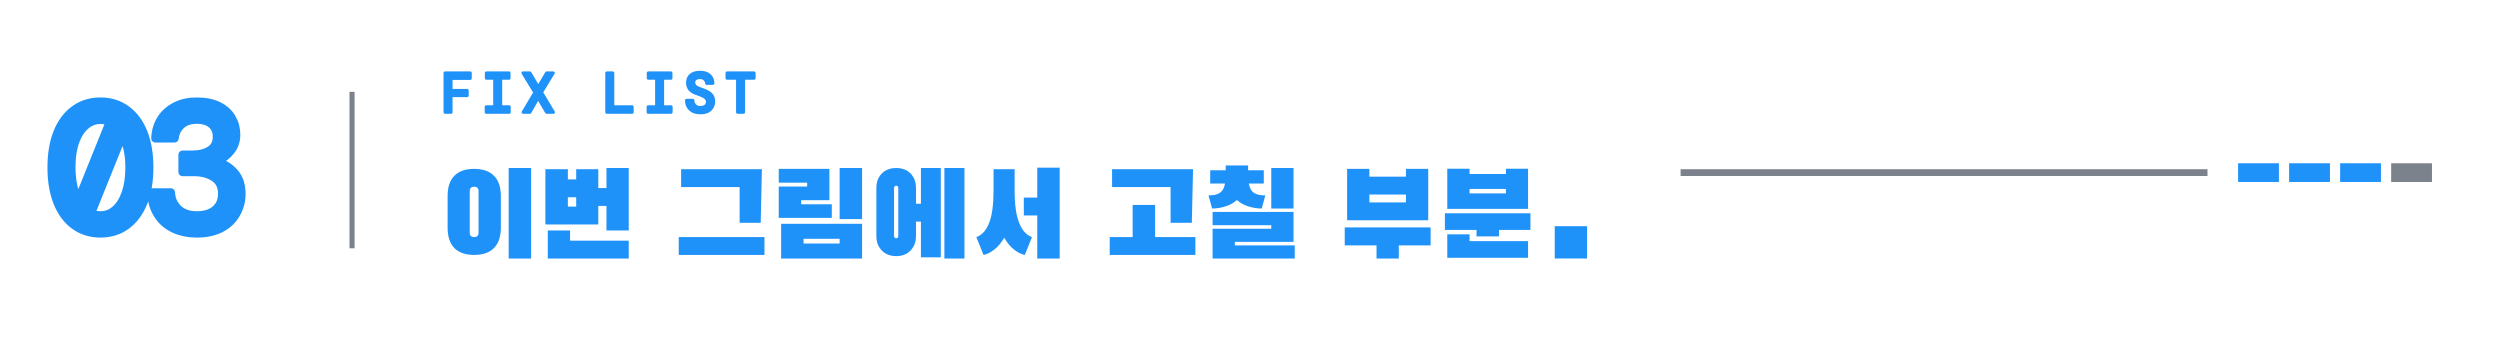
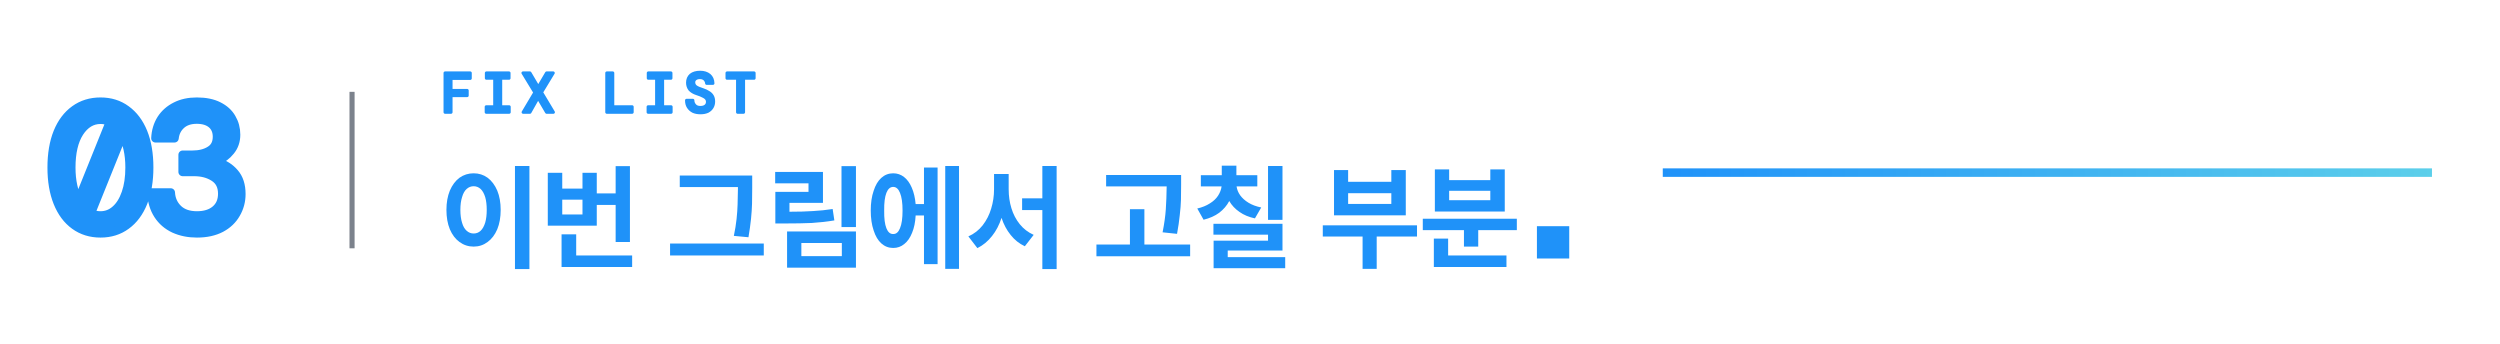
<svg xmlns="http://www.w3.org/2000/svg" width="1470" height="202" viewBox="0 0 1470 202">
+   <defs>
+     <linearGradient id="gl" x1="0" x2="1" y1="0" y2="0">
+       <stop offset="0" stop-color="#1F92F9" />
+       <stop offset="1" stop-color="#5CCFEA" />
+     </linearGradient>
+   </defs>
  <path d="M59.1 137.2Q50.4 137.2 43.9 132.5Q37.4 127.8 33.9 119.1Q30.4 110.4 30.4 98.5Q30.4 86.5 33.9 77.8Q37.4 69.2 43.9 64.5Q50.4 59.8 59.1 59.8Q67.8 59.8 74.2 64.5Q80.7 69.2 84.2 77.8Q87.7 86.5 87.7 98.5Q87.7 110.4 84.2 119.1Q80.7 127.8 74.2 132.5Q67.8 137.2 59.1 137.2ZM41.9 98.5Q41.9 104.5 43.0 109.4Q44.1 114.3 46.0 118.0L64.7 71.6Q62.0 70.4 59.1 70.4Q51.6 70.4 46.7 77.9Q41.9 85.4 41.9 98.5ZM59.1 126.7Q64.1 126.7 67.9 123.3Q71.8 119.9 74.0 113.5Q76.2 107.2 76.2 98.5Q76.2 92.5 75.1 87.6Q74.0 82.7 72.1 79.1L53.4 125.5Q56.1 126.7 59.1 126.7ZM115.8 137.2Q108.4 137.2 102.4 134.5Q96.4 131.7 92.9 126.3Q89.4 120.9 89.0 113.2H100.4Q100.7 119.0 104.7 122.9Q108.7 126.7 115.8 126.7Q122.7 126.7 126.7 123.3Q130.7 119.9 130.7 113.9Q130.7 107.3 125.8 104.2Q121.0 101.1 114.1 101.1H107.4V91.0H113.1Q119.4 91.0 123.5 88.4Q127.6 85.9 127.6 80.4Q127.6 75.7 124.5 73.0Q121.3 70.3 115.7 70.3Q109.9 70.3 106.5 73.4Q103.1 76.5 102.6 81.3H91.4Q91.7 74.9 94.8 70.0Q97.9 65.2 103.3 62.5Q108.6 59.8 115.7 59.8Q123.4 59.8 128.5 62.4Q133.7 65.0 136.2 69.4Q138.8 73.8 138.8 79.2Q138.8 84.8 135.5 88.8Q132.3 92.8 127.7 94.6V95.3Q133.9 97.0 137.9 101.7Q141.9 106.3 141.9 114.1Q141.9 120.4 138.8 125.7Q135.8 131.0 130.0 134.1Q124.1 137.2 115.8 137.2Z" fill="#1F92F9" stroke="#1F92F9" stroke-width="5" stroke-linejoin="round" />
  <path d="M207 54V146" stroke="#7C828C" stroke-width="3" />
  <path d="M261.7 66.0V42.9H276.5V46.1H265.2V53.2H274.7V56.2H265.2V66.0ZM285.9 66.0V62.8H290.9V46.0H286.0V42.9H299.3V46.0H294.4V62.8H299.4V66.0ZM307.6 66.0 314.5 54.4 307.5 42.9H311.6L316.5 51.2L321.4 42.9H325.3L318.4 54.3L325.4 66.0H321.4L316.4 57.5L311.6 66.0ZM356.8 66.0V42.9H360.3V62.8H371.7V66.0ZM381.1 66.0V62.8H386.1V46.0H381.2V42.9H394.5V46.0H389.6V62.8H394.6V66.0ZM411.9 66.3Q409.4 66.3 407.6 65.5Q405.8 64.6 404.7 62.9Q403.7 61.3 403.7 59.0H407.4Q407.4 60.7 408.6 62.0Q409.7 63.2 411.8 63.2Q413.8 63.2 414.9 62.3Q416.0 61.4 416.0 59.9Q416.0 58.7 415.3 57.9Q414.7 57.1 413.3 56.5Q412.0 55.8 409.8 55.1Q407.0 54.2 405.6 52.6Q404.3 50.9 404.3 48.6Q404.3 45.8 406.2 44.1Q408.2 42.5 411.7 42.5Q415.0 42.5 417.1 44.2Q419.1 45.9 419.2 49.0H415.5Q415.5 48.2 415.0 47.4Q414.6 46.6 413.7 46.1Q412.8 45.6 411.6 45.6Q410.0 45.6 409.0 46.3Q407.9 47.1 407.9 48.4Q407.9 50.0 409.2 51.0Q410.5 51.9 413.4 52.8Q415.2 53.4 416.6 54.3Q418.0 55.1 418.8 56.4Q419.6 57.7 419.6 59.7Q419.6 61.6 418.7 63.1Q417.8 64.6 416.1 65.5Q414.3 66.3 411.9 66.3ZM433.7 66.0V46.0H427.5V42.9H443.4V46.0H437.2V66.0Z" fill="#1F92F9" stroke="#1F92F9" stroke-width="1.8" stroke-linejoin="round" />
-   <path d="M299.1 98.8V152.0H312.3V98.8ZM278.8 99.3Q271.1 99.3 267.1 103.4Q263.2 107.4 263.2 115.3V133.9Q263.2 141.7 267.1 145.8Q271.1 149.9 278.8 149.9Q286.5 149.9 290.5 145.8Q294.5 141.7 294.5 133.9V115.3Q294.5 107.4 290.5 103.4Q286.5 99.3 278.8 99.3ZM278.8 109.8Q281.4 109.8 281.4 112.5V136.7Q281.4 139.4 278.8 139.4Q276.2 139.4 276.2 136.7V112.5Q276.2 109.8 278.8 109.8ZM356.6 98.8H369.7V135.5H356.6V121.1H351.8V132.0H320.7V99.5H333.9V105.5H338.8V99.5H351.8V110.6H356.6ZM338.8 121.5V116.0H333.9V121.5ZM335.2 135.5V141.5H369.7V152.0H322.1V135.5ZM434.9 110.0V131.0H447.3L448.0 99.5H400.5V110.0ZM449.5 139.4H399.1V149.9H449.5ZM506.9 98.8H493.7V128.8H506.9ZM487.7 117.7V99.3H457.9V107.4H474.6V109.7H457.9V128.1H489.1V120.1H471.1V117.7ZM506.9 131.6H459.3V152.0H506.9ZM493.7 140.4V143.2H472.5V140.4ZM541.5 98.8H553.2V151.3H541.5V130.3H538.6V138.7Q538.6 144.0 535.4 147.3Q532.2 150.6 527.0 150.6Q521.7 150.6 518.5 147.3Q515.3 144.0 515.3 138.7V110.6Q515.3 105.3 518.5 102.0Q521.7 98.8 527.0 98.8Q532.2 98.8 535.4 102.0Q538.6 105.3 538.6 110.6V119.8H541.5ZM555.3 98.8H567.1V152.0H555.3ZM528.2 110.5Q528.2 110.0 527.9 109.6Q527.5 109.2 527.0 109.2Q526.4 109.2 526.0 109.6Q525.7 110.0 525.7 110.5V138.7Q525.7 139.3 526.0 139.7Q526.4 140.1 527.0 140.1Q527.5 140.1 527.9 139.7Q528.2 139.3 528.2 138.7ZM609.9 98.6H623.1V152.0H609.9V126.7H602.0V116.2H609.9ZM596.6 112.0Q596.6 124.6 599.3 131.1Q601.9 137.7 606.8 139.4L602.6 149.9Q599.4 149.3 596.2 146.7Q593.0 144.2 590.5 139.8Q587.9 144.2 584.7 146.7Q581.4 149.3 578.3 149.9L574.1 139.4Q579.0 137.7 581.6 131.1Q584.2 124.6 584.2 112.0V99.5H596.6ZM688.3 110.0V131.0H700.8L701.5 99.5H653.9V110.0ZM679.2 139.4V120.5H666.0V139.4H652.5V149.9H702.9V139.4ZM741.9 122.6Q737.7 122.6 733.9 121.3Q730.1 120.1 727.3 117.6Q724.5 120.1 720.7 121.3Q716.9 122.6 712.7 122.6L710.6 114.9Q715.2 114.9 717.4 113.3Q719.6 111.8 720.3 107.9H711.6V100.1H720.7V97.3H733.9V100.1H743.1V107.9H734.3Q735.0 111.8 737.2 113.3Q739.4 114.9 744.0 114.9ZM760.6 98.8V122.6H747.5V98.8ZM726.1 144.3H761.3V152.0H713.0V134.5H747.5V132.4H713.0V124.6H760.6V142.2H726.1ZM839.8 129.5V99.3H826.7V103.9H805.2V99.3H792.1V129.5ZM826.7 119.0H805.2V114.4H826.7ZM841.2 133.7H790.7V144.3H809.4V152.0H822.5V144.3H841.2ZM898.5 99.2V122.8H851.0V99.2H864.1V102.3H885.5V99.2ZM885.5 113.7V111.1H864.1V113.7ZM849.6 125.4H899.9V135.2H881.4V139.0H868.2V135.2H849.6ZM864.1 137.8V141.8H898.5V151.6H851.0V137.8Z" fill="#1F92F9" />
-   <rect x="914.19" y="133" width="19" height="19" fill="#1F92F9" />
-   <path d="M988.19 101.5H1298" stroke="#7C828C" stroke-width="4" />
-   <rect x="1316" y="96" width="24" height="11" fill="#1F92F9" />
-   <rect x="1346" y="96" width="24" height="11" fill="#1F92F9" />
-   <rect x="1376" y="96" width="24" height="11" fill="#1F92F9" />
-   <rect x="1406" y="96" width="24" height="11" fill="#7C828C" />
+   <path d="M311.3 158.2H302.8V97.6H311.3ZM294.4 123.4Q294.4 129.9 292.4 134.8Q290.3 139.7 286.7 142.3Q283.1 145.0 278.5 145.0Q273.9 145.0 270.2 142.3Q266.6 139.7 264.5 134.8Q262.5 129.9 262.5 123.4Q262.5 117.0 264.5 112.1Q266.6 107.2 270.2 104.5Q273.9 101.9 278.5 101.9Q283.1 101.9 286.7 104.5Q290.3 107.2 292.4 112.1Q294.4 117.0 294.4 123.4ZM270.7 123.4Q270.7 127.8 271.7 131.0Q272.6 134.1 274.4 135.7Q276.2 137.3 278.5 137.3Q280.9 137.3 282.6 135.7Q284.3 134.1 285.3 130.9Q286.2 127.8 286.2 123.4Q286.2 119.0 285.3 115.9Q284.3 112.7 282.6 111.1Q280.8 109.5 278.5 109.5Q276.2 109.5 274.4 111.1Q272.6 112.7 271.7 115.9Q270.7 119.0 270.7 123.4ZM370.4 142.3H362.0V120.5H350.9V132.7H322.1V101.6H330.6V110.9H342.5V101.6H350.9V113.7H362.0V97.7H370.4ZM371.7 157.0H330.2V137.8H338.8V150.2H371.7ZM342.5 126.1V117.4H330.6V126.1ZM442.3 110.4Q442.3 116.0 442.2 119.8Q442.1 123.7 441.6 128.7Q441.1 133.6 440.1 139.5L431.5 138.7Q432.6 133.5 433.1 128.8Q433.6 124.1 433.7 120.3Q433.8 116.5 433.9 111.2V110.4V110.0H399.7V103.2H442.3ZM449.1 150.2H394.0V143.2H449.1ZM503.3 133.5H494.8V97.7H503.3ZM483.9 119.3H464.2V124.5Q472.3 124.5 478.1 124.1Q483.8 123.8 489.6 122.9L490.6 129.6Q484.0 130.7 477.4 131.1Q470.8 131.4 461.2 131.4H455.9V112.8H475.4V107.8H455.8V101.1H483.9ZM503.3 157.4H462.8V136.1H503.3ZM471.2 150.6H495.0V142.9H471.2ZM563.9 158.1H555.8V97.6H563.9ZM551.3 155.3H543.3V126.7H538.4Q538.1 132.6 536.3 136.9Q534.6 141.2 531.7 143.5Q528.9 145.8 525.2 145.8Q521.2 145.8 518.2 143.1Q515.3 140.5 513.7 135.5Q512.0 130.5 512.0 123.8Q512.0 117.1 513.7 112.2Q515.3 107.2 518.2 104.6Q521.2 101.9 525.2 101.9Q528.8 101.9 531.6 104.1Q534.4 106.3 536.1 110.3Q537.9 114.4 538.4 120.0H543.3V98.5H551.3ZM519.9 123.8Q519.8 130.7 521.2 134.2Q522.6 137.7 525.2 137.6Q527.8 137.7 529.2 134.2Q530.7 130.7 530.7 123.8Q530.7 117.0 529.2 113.4Q527.8 109.9 525.2 109.9Q522.6 109.9 521.2 113.4Q519.8 117.0 519.9 123.8ZM607.8 138.1 602.6 144.8Q597.7 142.5 594.3 138.2Q590.8 133.9 588.9 128.1Q586.9 134.3 583.3 138.8Q579.7 143.4 574.7 145.9L569.4 139.0Q574.4 136.8 577.8 132.5Q581.2 128.1 582.8 122.7Q584.5 117.2 584.5 111.3V102.3H593.1V111.3Q593.1 117.2 594.7 122.4Q596.3 127.7 599.6 131.8Q602.9 135.9 607.8 138.1ZM621.3 158.2H612.9V123.5H601.0V116.6H612.9V97.6H621.3ZM694.5 108.6Q694.5 113.7 694.4 117.6Q694.3 121.4 693.7 126.5Q693.2 131.5 692.1 137.5L683.6 136.6Q685.1 129.0 685.5 123.0Q685.9 117.0 686.0 109.6H650.4V102.9H694.5ZM699.8 150.7H644.7V143.8H664.4V123.0H672.9V143.8H699.8ZM754.1 129.3H745.6V97.6H754.1ZM754.1 147.3H721.9V151.2H755.7V157.7H713.6V141.5H745.6V138.0H713.5V131.6H754.1ZM739.3 109.6H727.1Q727.5 112.4 729.2 114.8Q731.0 117.3 734.1 119.2Q737.2 121.1 741.6 122.0L737.9 128.4Q732.6 127.3 728.8 124.6Q725.0 122.0 722.8 118.2Q720.7 122.2 716.9 125.1Q713.1 127.9 707.7 129.2L704.0 122.6Q708.3 121.6 711.4 119.6Q714.5 117.7 716.2 115.1Q717.9 112.5 718.3 109.6H706.1V103.0H718.4V97.4H727.0V103.0H739.3ZM833.2 139.1H809.5V158.1H801.2V139.1H777.8V132.5H833.2ZM792.7 106.9H818.1V100.0H826.6V126.6H784.4V100.0H792.7ZM818.1 119.9V113.6H792.7V119.9ZM891.9 135.3H869.2V145.0H860.8V135.3H836.6V128.6H891.9ZM885.8 157.0H843.1V140.3H851.5V150.2H885.8ZM852.1 105.9H876.3V99.6H884.8V124.4H843.7V99.6H852.1ZM876.3 117.7V112.2H852.1V117.7Z" fill="#1F92F9" />
+   <rect x="903.711" y="133" width="19" height="19" fill="#1F92F9" />
+   <rect x="977.711" y="99.0" width="452.289" height="5" fill="url(#gl)" />
</svg>
